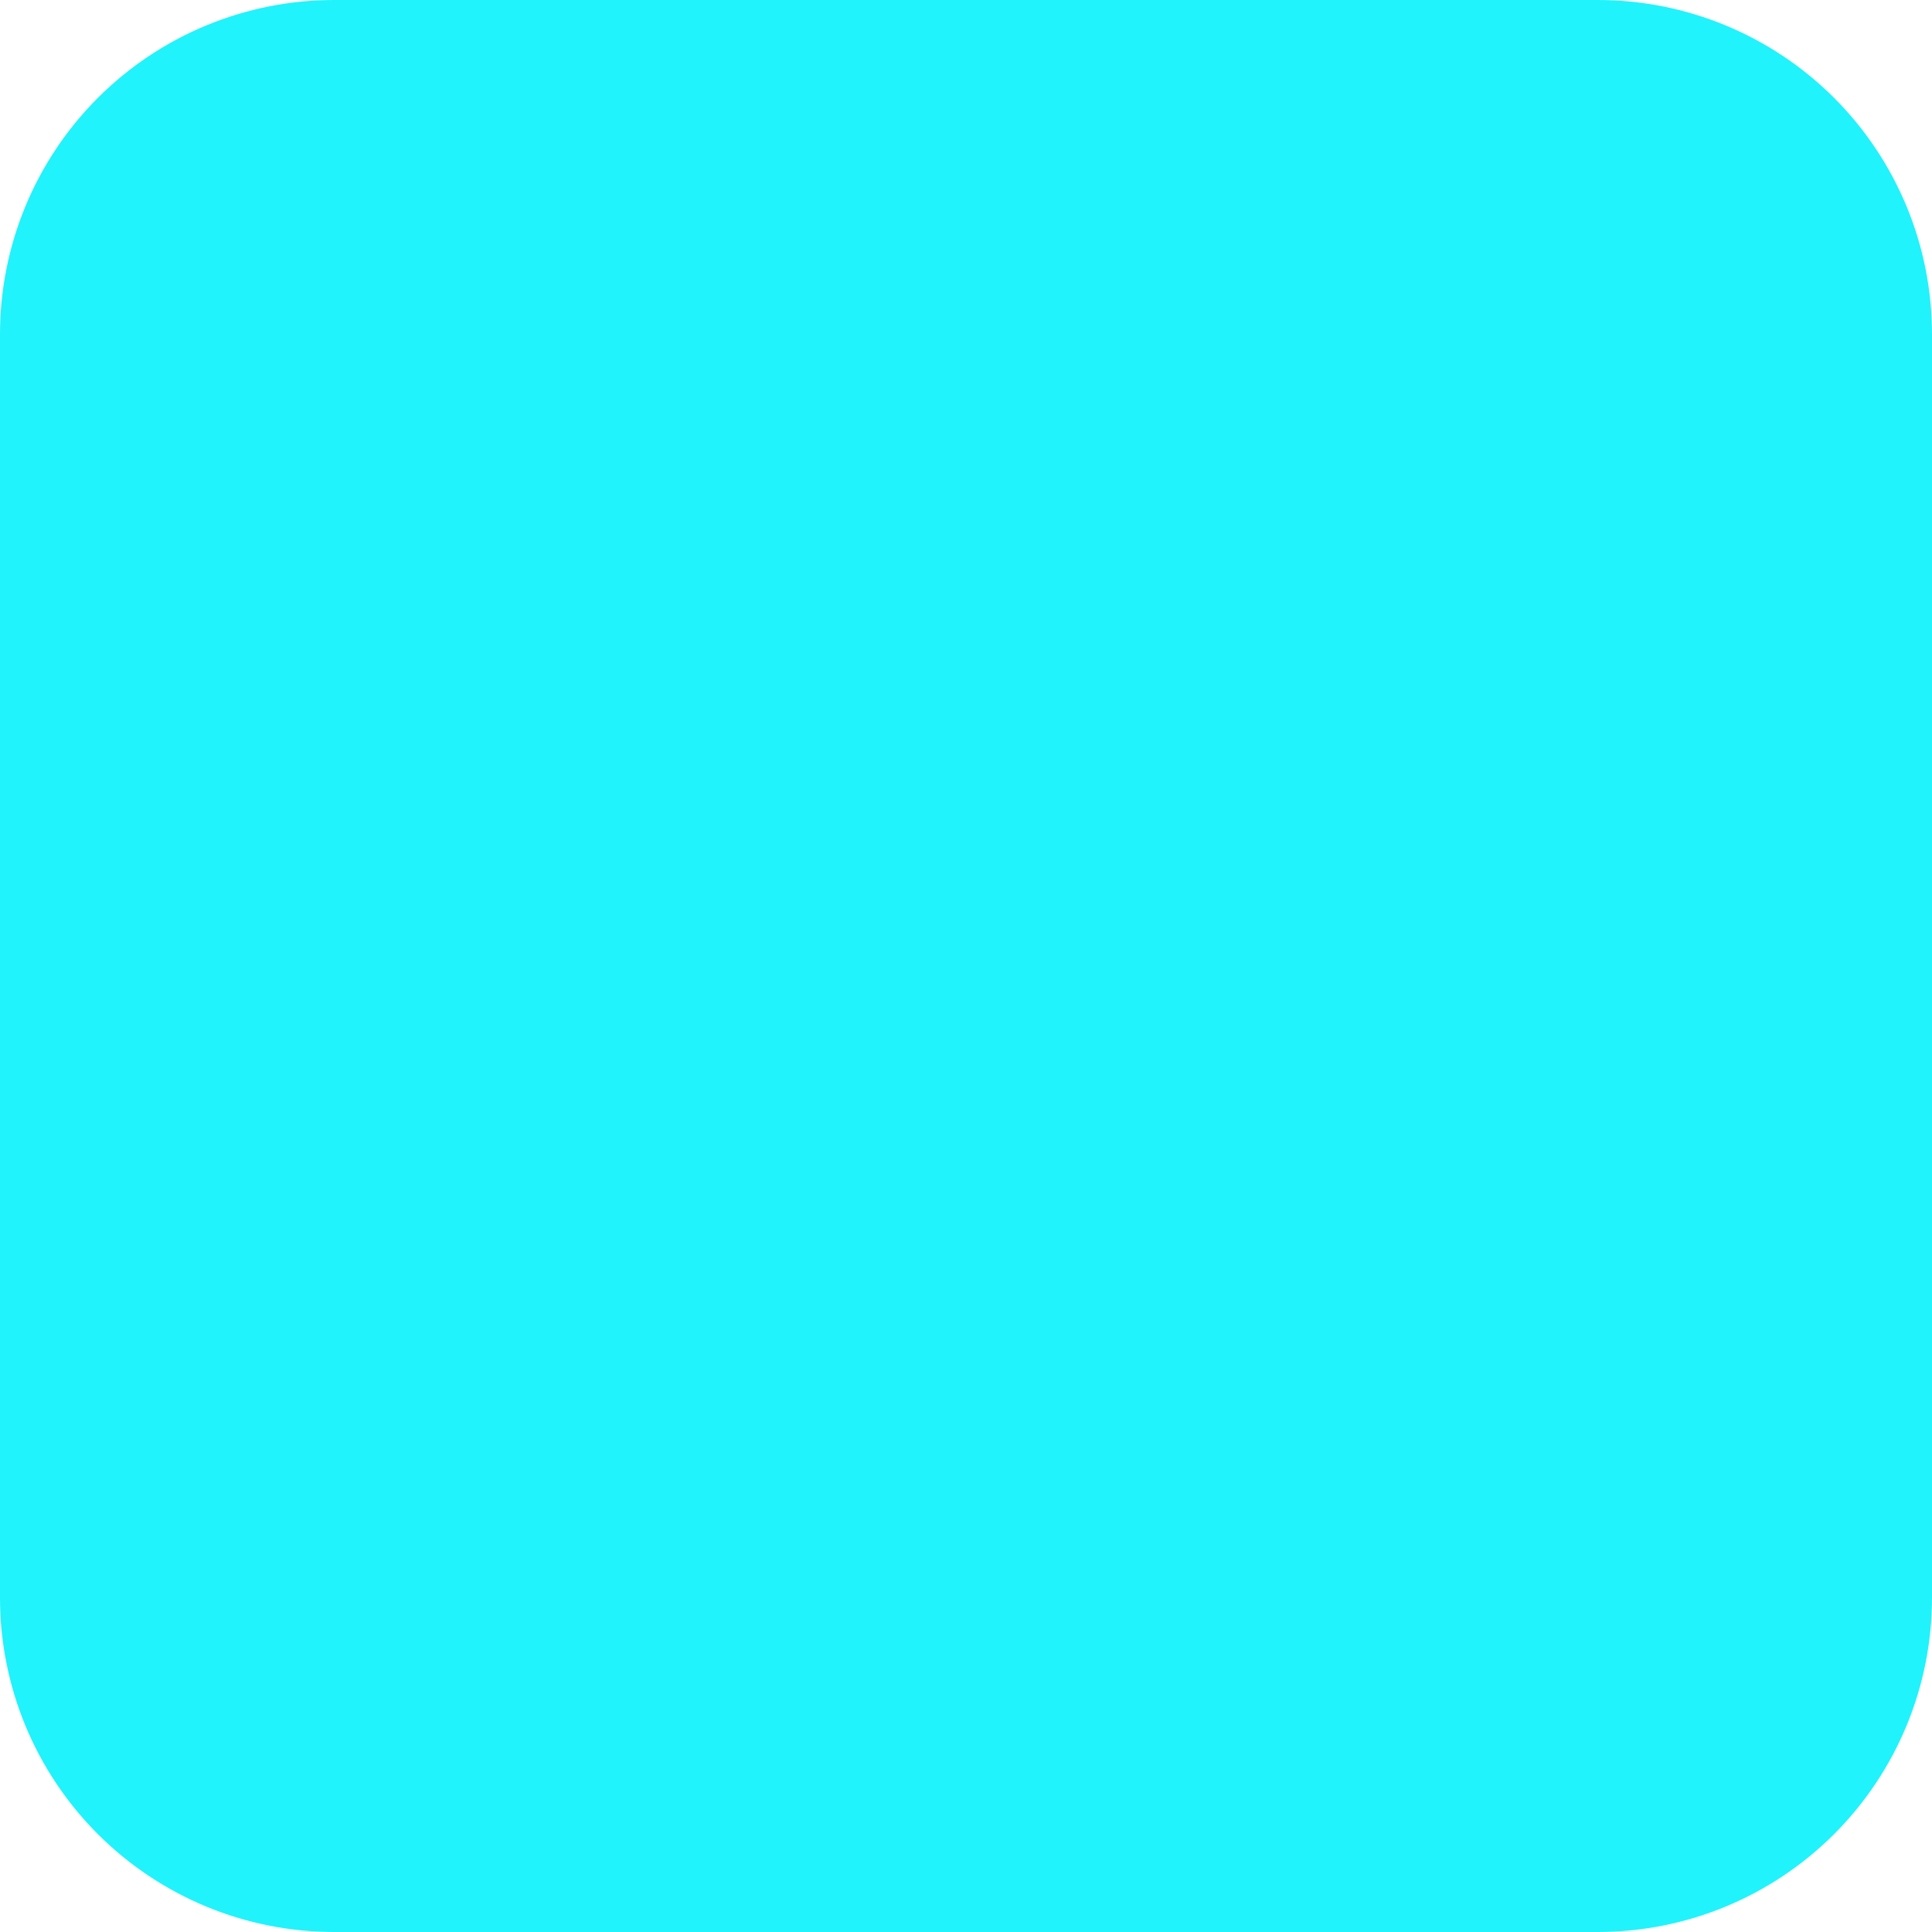
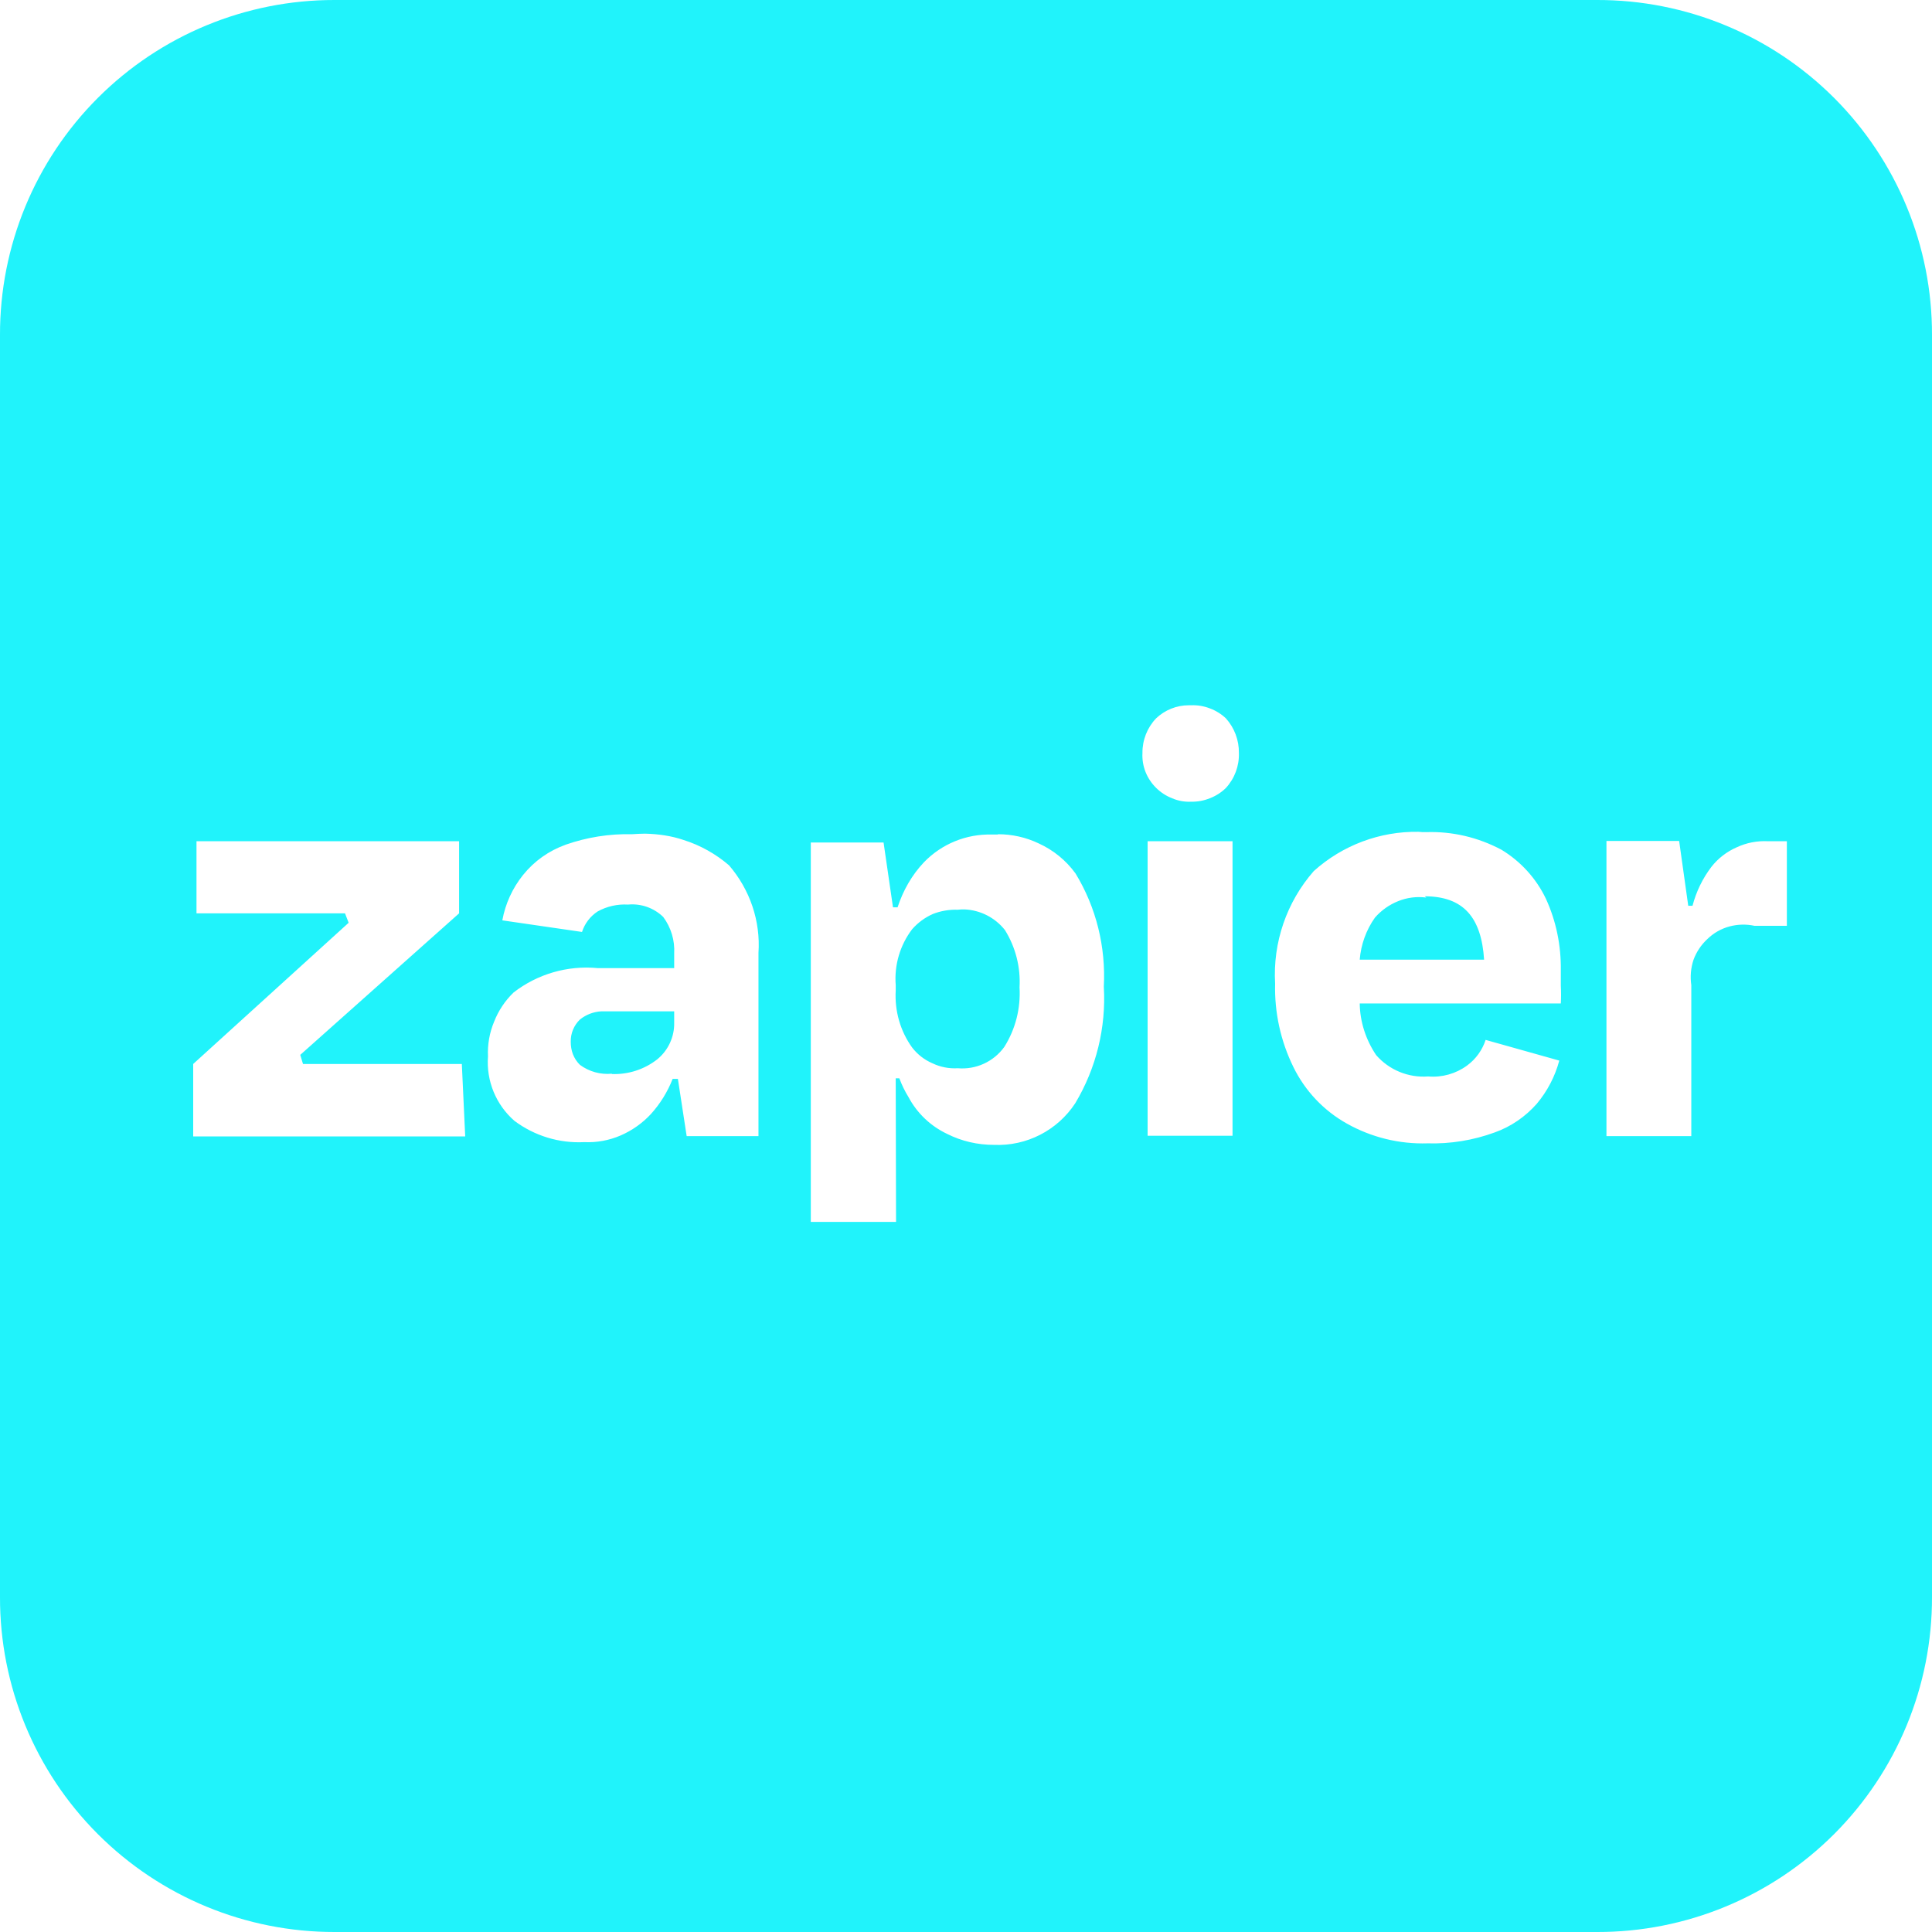
<svg xmlns="http://www.w3.org/2000/svg" role="img" viewBox="0 0 24 24">
-   <path fill="#20F3FB" d="M4.157 0A4.151 4.151 0 0 0 0 4.161v15.678A4.151 4.151 0 0 0 4.157 24h15.682A4.152 4.152 0 0 0 24 19.839V4.161A4.152 4.152 0 0 0 19.839 0H4.157Z" />
+   <path fill="#20F3FB" d="M4.157 0A4.151 4.151 0 0 0 0 4.161v15.678A4.151 4.151 0 0 0 4.157 24h15.682A4.152 4.152 0 0 0 24 19.839V4.161A4.152 4.152 0 0 0 19.839 0H4.157Zm10.61 8.761h.03a.577.577 0 0 1 .23.038.585.585 0 0 1 .201.124.63.63 0 0 1 .162.431.612.612 0 0 1-.162.435.58.58 0 0 1-.201.128.58.58 0 0 1-.23.042.529.529 0 0 1-.235-.042.585.585 0 0 1-.332-.328.559.559 0 0 1-.038-.235.613.613 0 0 1 .17-.431.59.59 0 0 1 .405-.162Zm2.853 1.572c.03.004.061.004.095.004.325-.011.646.064.937.219.238.144.431.355.552.609.128.279.189.582.185.888v.193a2 2 0 0 1 0 .219h-2.498c.003.227.075.45.204.642a.78.78 0 0 0 .646.265.714.714 0 0 0 .484-.136.642.642 0 0 0 .23-.318l.915.257a1.398 1.398 0 0 1-.28.537c-.14.159-.321.284-.521.355a2.234 2.234 0 0 1-.836.136 1.923 1.923 0 0 1-1.001-.245 1.618 1.618 0 0 1-.665-.703 2.221 2.221 0 0 1-.227-1.036 1.95 1.95 0 0 1 .48-1.398 1.9 1.9 0 0 1 1.3-.488Zm-9.607.023c.162.004.325.026.48.079.207.065.4.174.563.314.26.302.393.692.366 1.088v2.276H8.53l-.109-.711h-.065c-.064.163-.155.31-.272.439a1.122 1.122 0 0 1-.374.264 1.023 1.023 0 0 1-.453.083 1.334 1.334 0 0 1-.866-.264.965.965 0 0 1-.329-.801.993.993 0 0 1 .076-.431 1.02 1.02 0 0 1 .242-.363 1.478 1.478 0 0 1 1.043-.303h.952v-.181a.696.696 0 0 0-.136-.454.553.553 0 0 0-.438-.154.695.695 0 0 0-.378.086.48.48 0 0 0-.193.254l-.99-.144a1.26 1.26 0 0 1 .257-.563c.14-.174.321-.302.533-.378.261-.091.54-.136.82-.129.053-.003.106-.007.163-.007Zm4.384.007c.174 0 .347.038.506.114.182.083.34.211.458.374.257.423.377.911.351 1.406a2.53 2.53 0 0 1-.355 1.448 1.148 1.148 0 0 1-1.009.517c-.204 0-.401-.045-.582-.136a1.052 1.052 0 0 1-.48-.457 1.298 1.298 0 0 1-.114-.234h-.045l.004 1.784h-1.059v-4.713h.904l.117.805h.057c.068-.208.177-.401.328-.56a1.129 1.129 0 0 1 .843-.344h.076v-.004Zm7.559.084h.903l.113.805h.053a1.37 1.37 0 0 1 .235-.484.813.813 0 0 1 .313-.242.82.82 0 0 1 .39-.076h.234v1.051h-.401a.662.662 0 0 0-.313.008.623.623 0 0 0-.272.155.663.663 0 0 0-.174.26.683.683 0 0 0-.027.314v1.875h-1.054v-3.666Zm-17.515.003h3.262v.896L3.73 13.104l.034.113h1.973l.042.9H2.4v-.9l1.931-1.754-.045-.117H2.441v-.896Zm11.815 0h1.055v3.659h-1.055V10.45Zm3.443.684.019.016a.69.69 0 0 0-.351.045.756.756 0 0 0-.287.204c-.11.155-.174.336-.189.522h1.545c-.034-.526-.257-.787-.74-.787h.003Zm-5.718.163c-.026 0-.057 0-.083.004a.78.78 0 0 0-.31.053.746.746 0 0 0-.257.189 1.016 1.016 0 0 0-.204.695v.064c-.015.257.057.507.204.711a.634.634 0 0 0 .253.196.638.638 0 0 0 .314.061.644.644 0 0 0 .578-.265c.14-.223.204-.48.189-.74a1.216 1.216 0 0 0-.181-.711.677.677 0 0 0-.503-.257Zm-4.509 1.266a.464.464 0 0 0-.268.102.373.373 0 0 0-.114.276c0 .053.008.106.027.155a.375.375 0 0 0 .087.132.576.576 0 0 0 .397.11v.004a.863.863 0 0 0 .563-.182.573.573 0 0 0 .211-.457v-.14h-.903Z" />
</svg>
